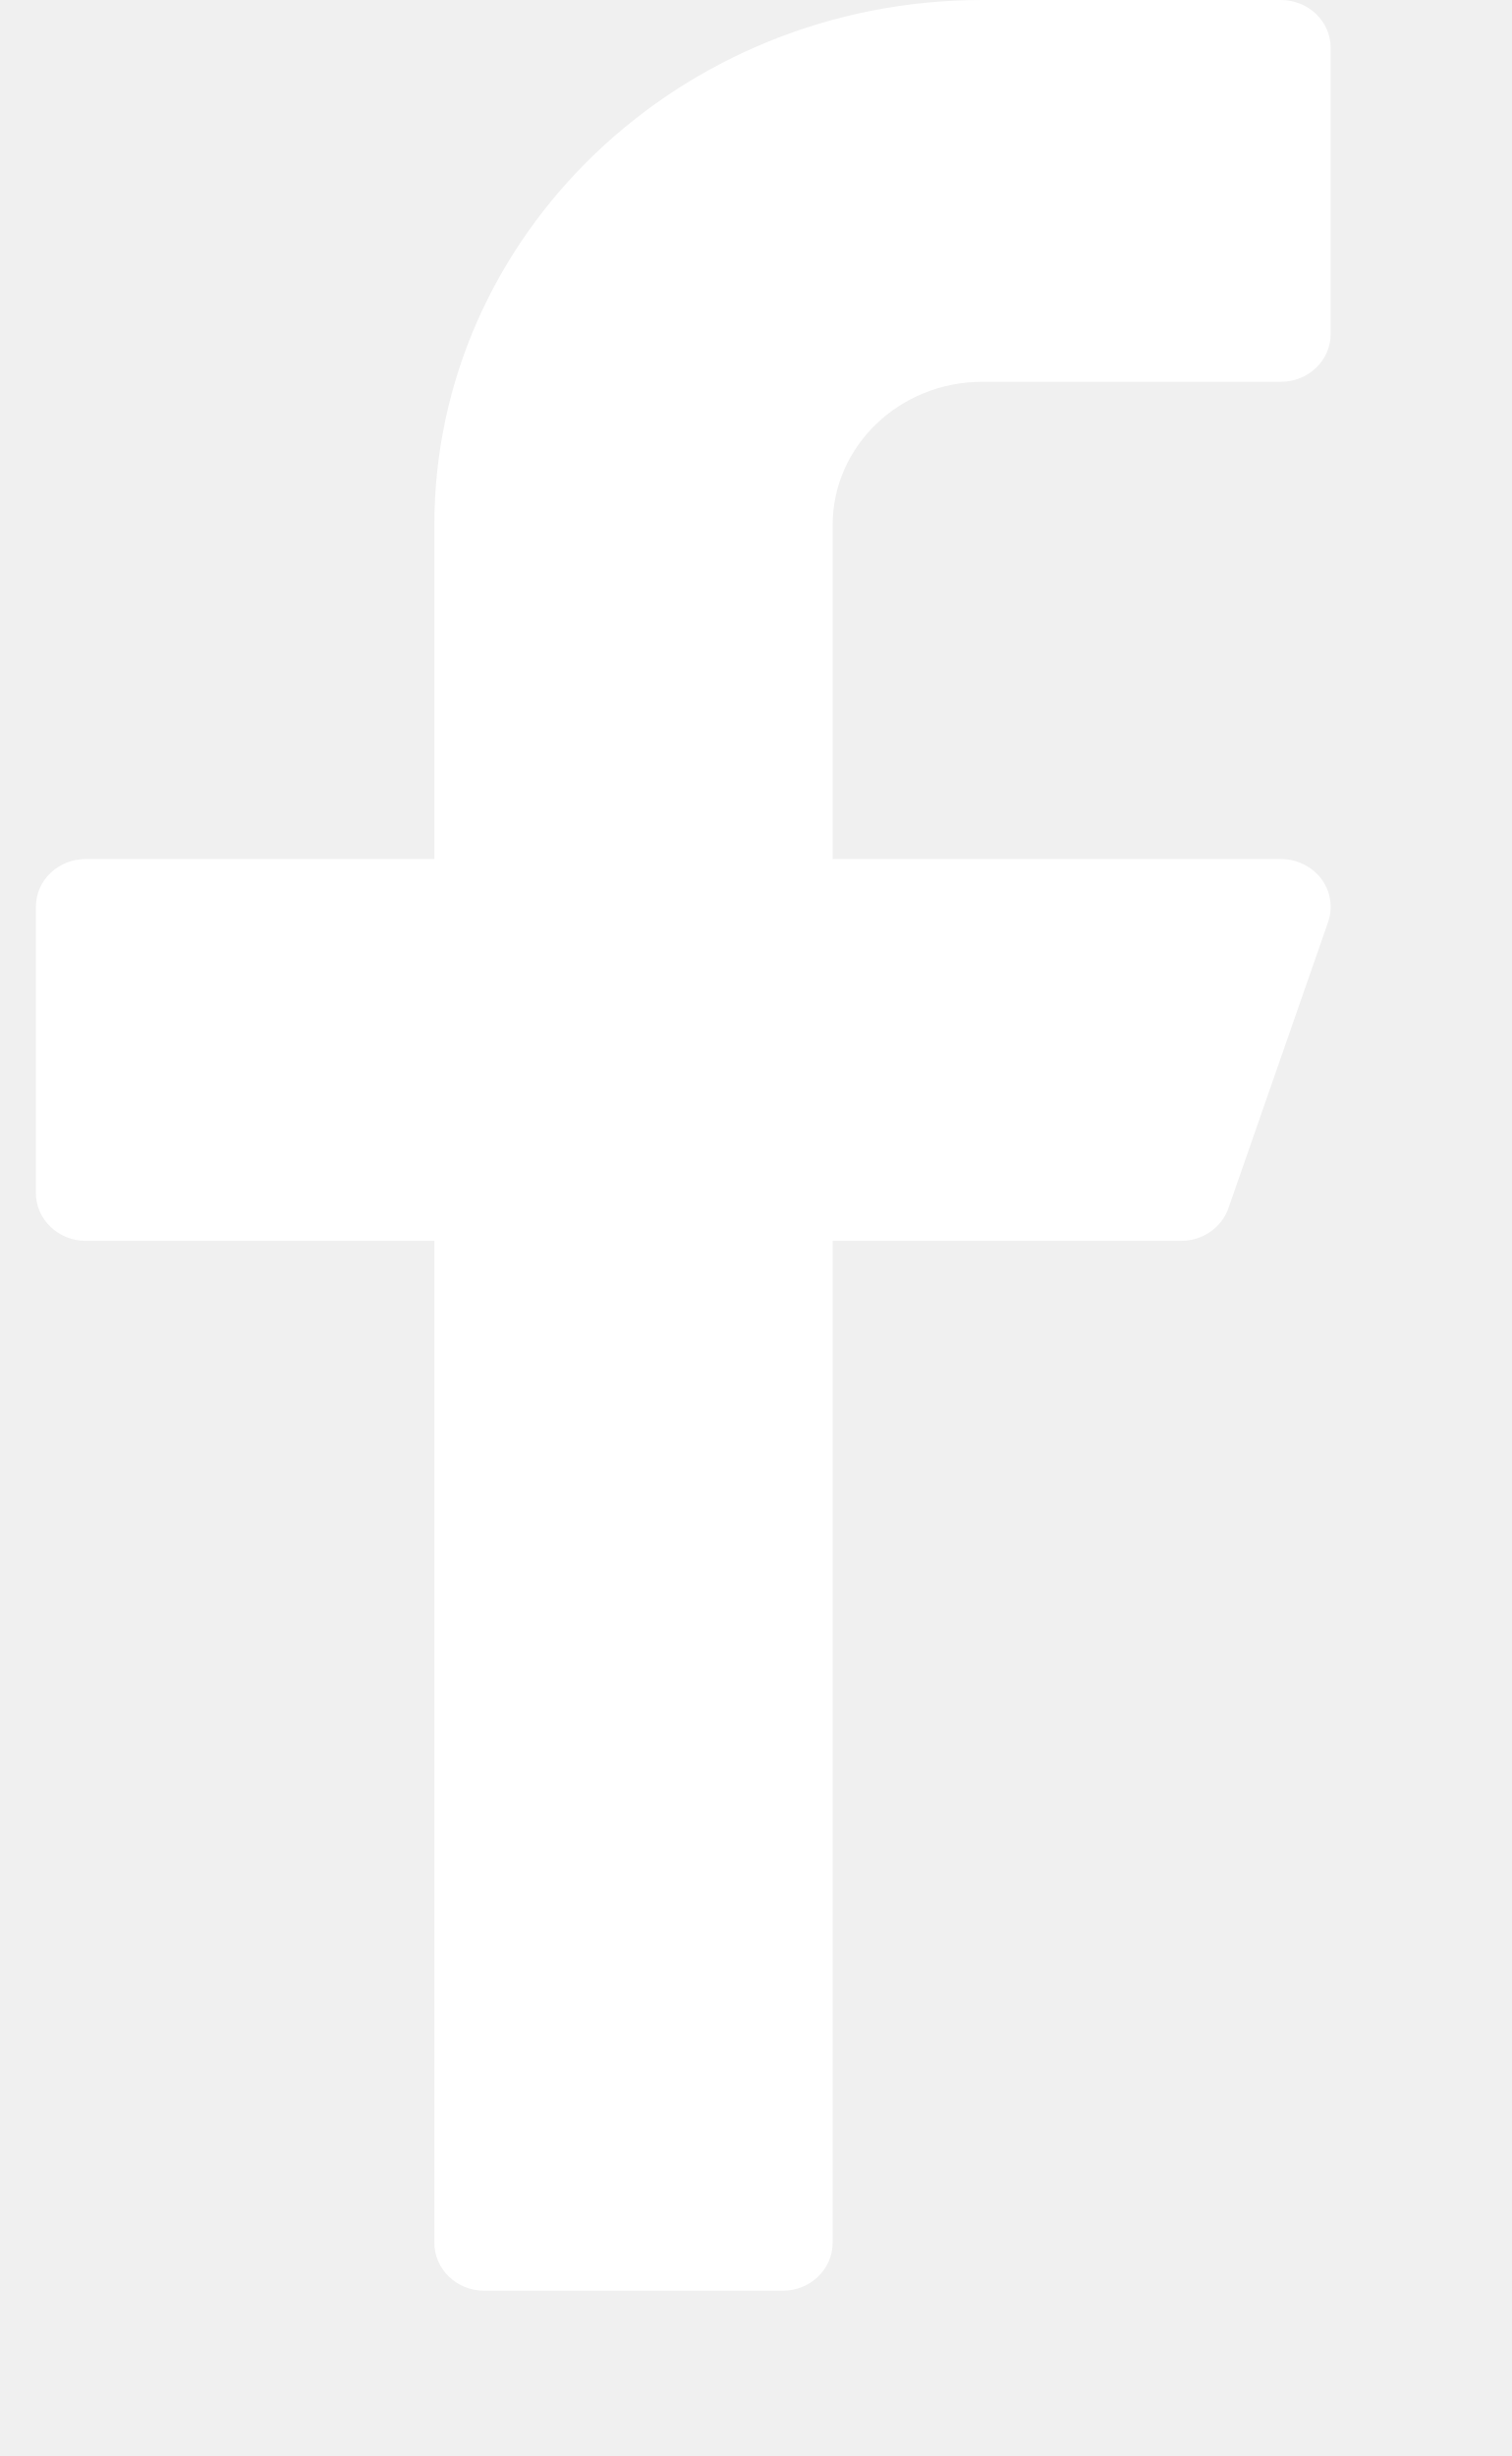
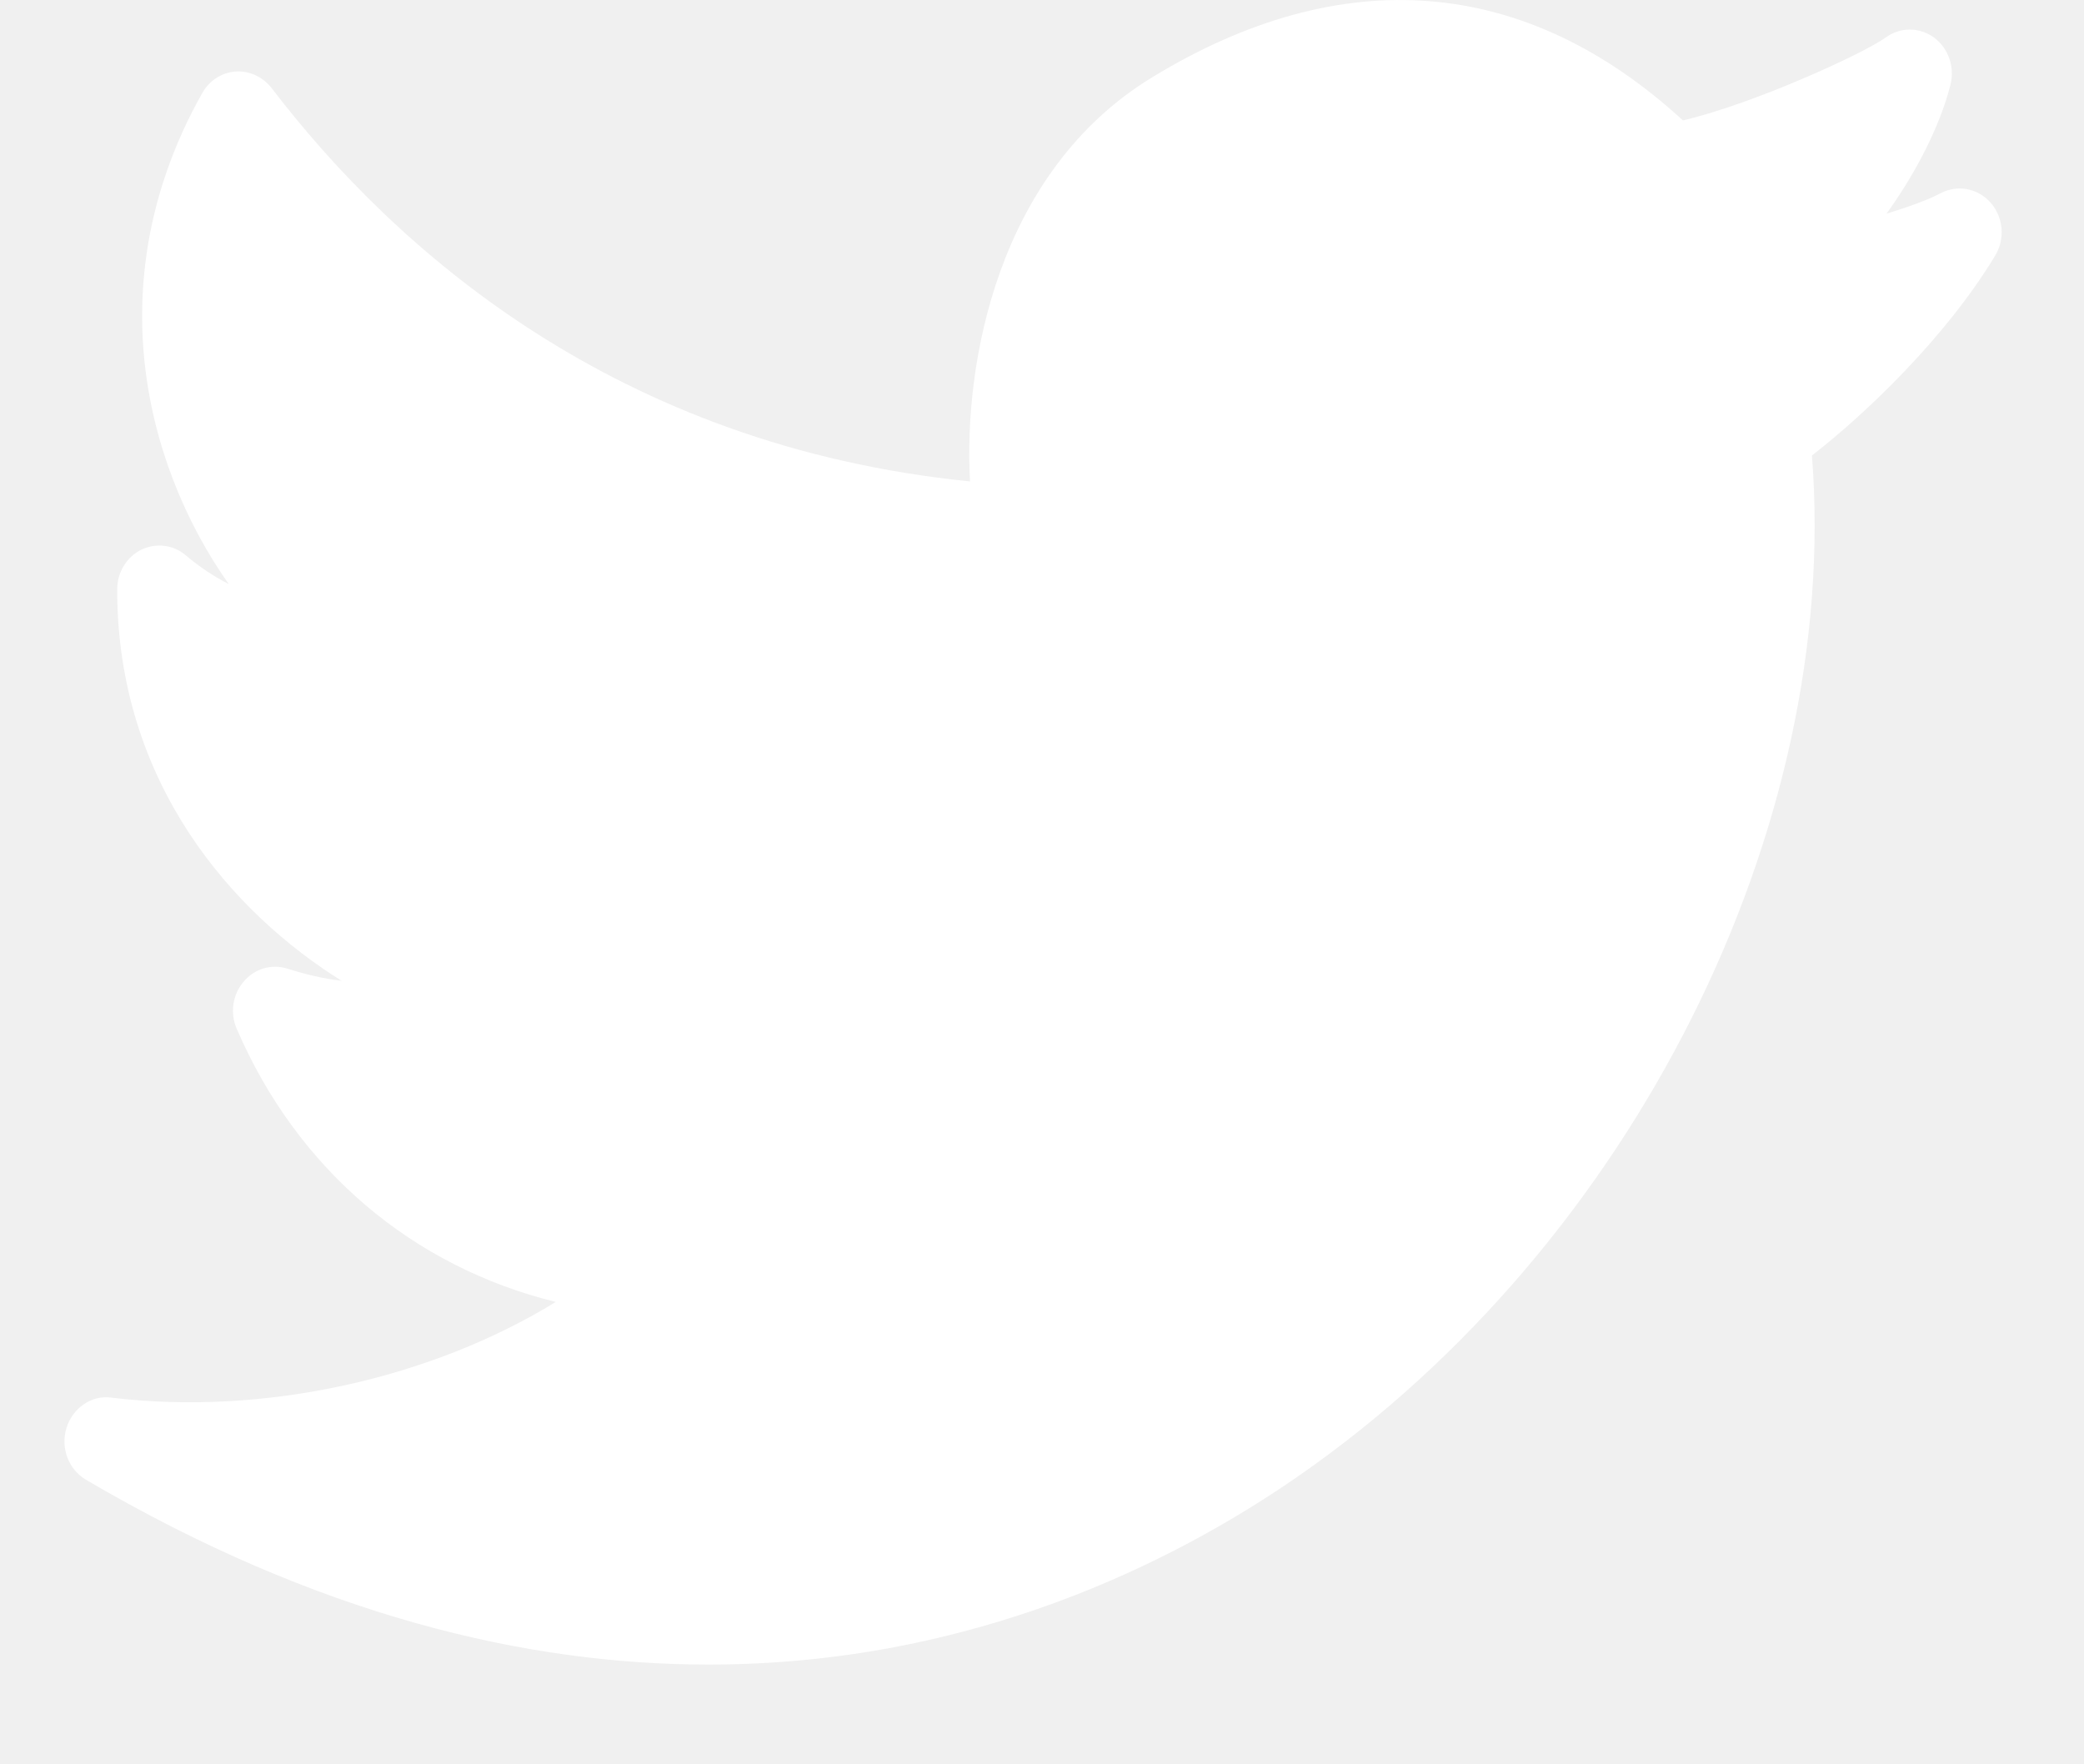
- <svg xmlns="http://www.w3.org/2000/svg" width="8" height="13" viewBox="0 0 8 13" fill="none">
-   <path d="M5.198 2.021H6.779C6.925 2.021 7.043 1.908 7.043 1.768V0.253C7.043 0.113 6.925 0 6.779 0H5.198C3.599 0 2.299 1.246 2.299 2.779V4.547H0.454C0.308 4.547 0.19 4.66 0.19 4.799V6.315C0.19 6.454 0.308 6.568 0.454 6.568H2.299V11.872C2.299 12.011 2.417 12.125 2.562 12.125H4.144C4.289 12.125 4.407 12.011 4.407 11.872V6.568H6.252C6.365 6.568 6.466 6.498 6.502 6.395L7.03 4.879C7.056 4.802 7.043 4.718 6.993 4.651C6.943 4.586 6.864 4.547 6.779 4.547H4.407V2.779C4.407 2.361 4.762 2.021 5.198 2.021Z" fill="white" />
+ <svg xmlns="http://www.w3.org/2000/svg" width="13" height="11" viewBox="0 0 13 11" fill="none">
+   <path d="M12.418 1.265C12.338 1.173 12.209 1.15 12.104 1.206C12.038 1.242 11.914 1.288 11.768 1.333C11.953 1.076 12.101 0.788 12.167 0.529C12.195 0.418 12.154 0.3 12.064 0.234C11.973 0.168 11.853 0.168 11.763 0.234C11.62 0.337 10.933 0.65 10.498 0.751C9.517 -0.149 8.374 -0.242 7.186 0.483C6.22 1.073 6.01 2.272 6.051 3.003C3.841 2.78 2.467 1.559 1.694 0.549C1.639 0.478 1.552 0.44 1.47 0.446C1.384 0.452 1.306 0.502 1.262 0.58C0.897 1.226 0.795 1.94 0.97 2.645C1.066 3.029 1.233 3.369 1.427 3.643C1.334 3.596 1.244 3.536 1.159 3.464C1.081 3.397 0.973 3.385 0.881 3.429C0.789 3.475 0.731 3.571 0.731 3.677C0.731 4.888 1.455 5.696 2.131 6.118C2.022 6.105 1.908 6.079 1.793 6.042C1.694 6.011 1.587 6.042 1.519 6.124C1.45 6.205 1.434 6.32 1.477 6.418C1.856 7.297 2.576 7.902 3.467 8.121C2.689 8.599 1.648 8.833 0.695 8.718C0.572 8.7 0.454 8.782 0.415 8.906C0.376 9.03 0.427 9.166 0.536 9.23C1.982 10.079 3.289 10.383 4.419 10.383C6.063 10.383 7.331 9.741 8.104 9.204C10.186 7.758 11.484 5.163 11.303 2.841C11.636 2.583 12.136 2.107 12.445 1.596C12.509 1.492 12.498 1.356 12.418 1.265Z" fill="white" />
</svg>
